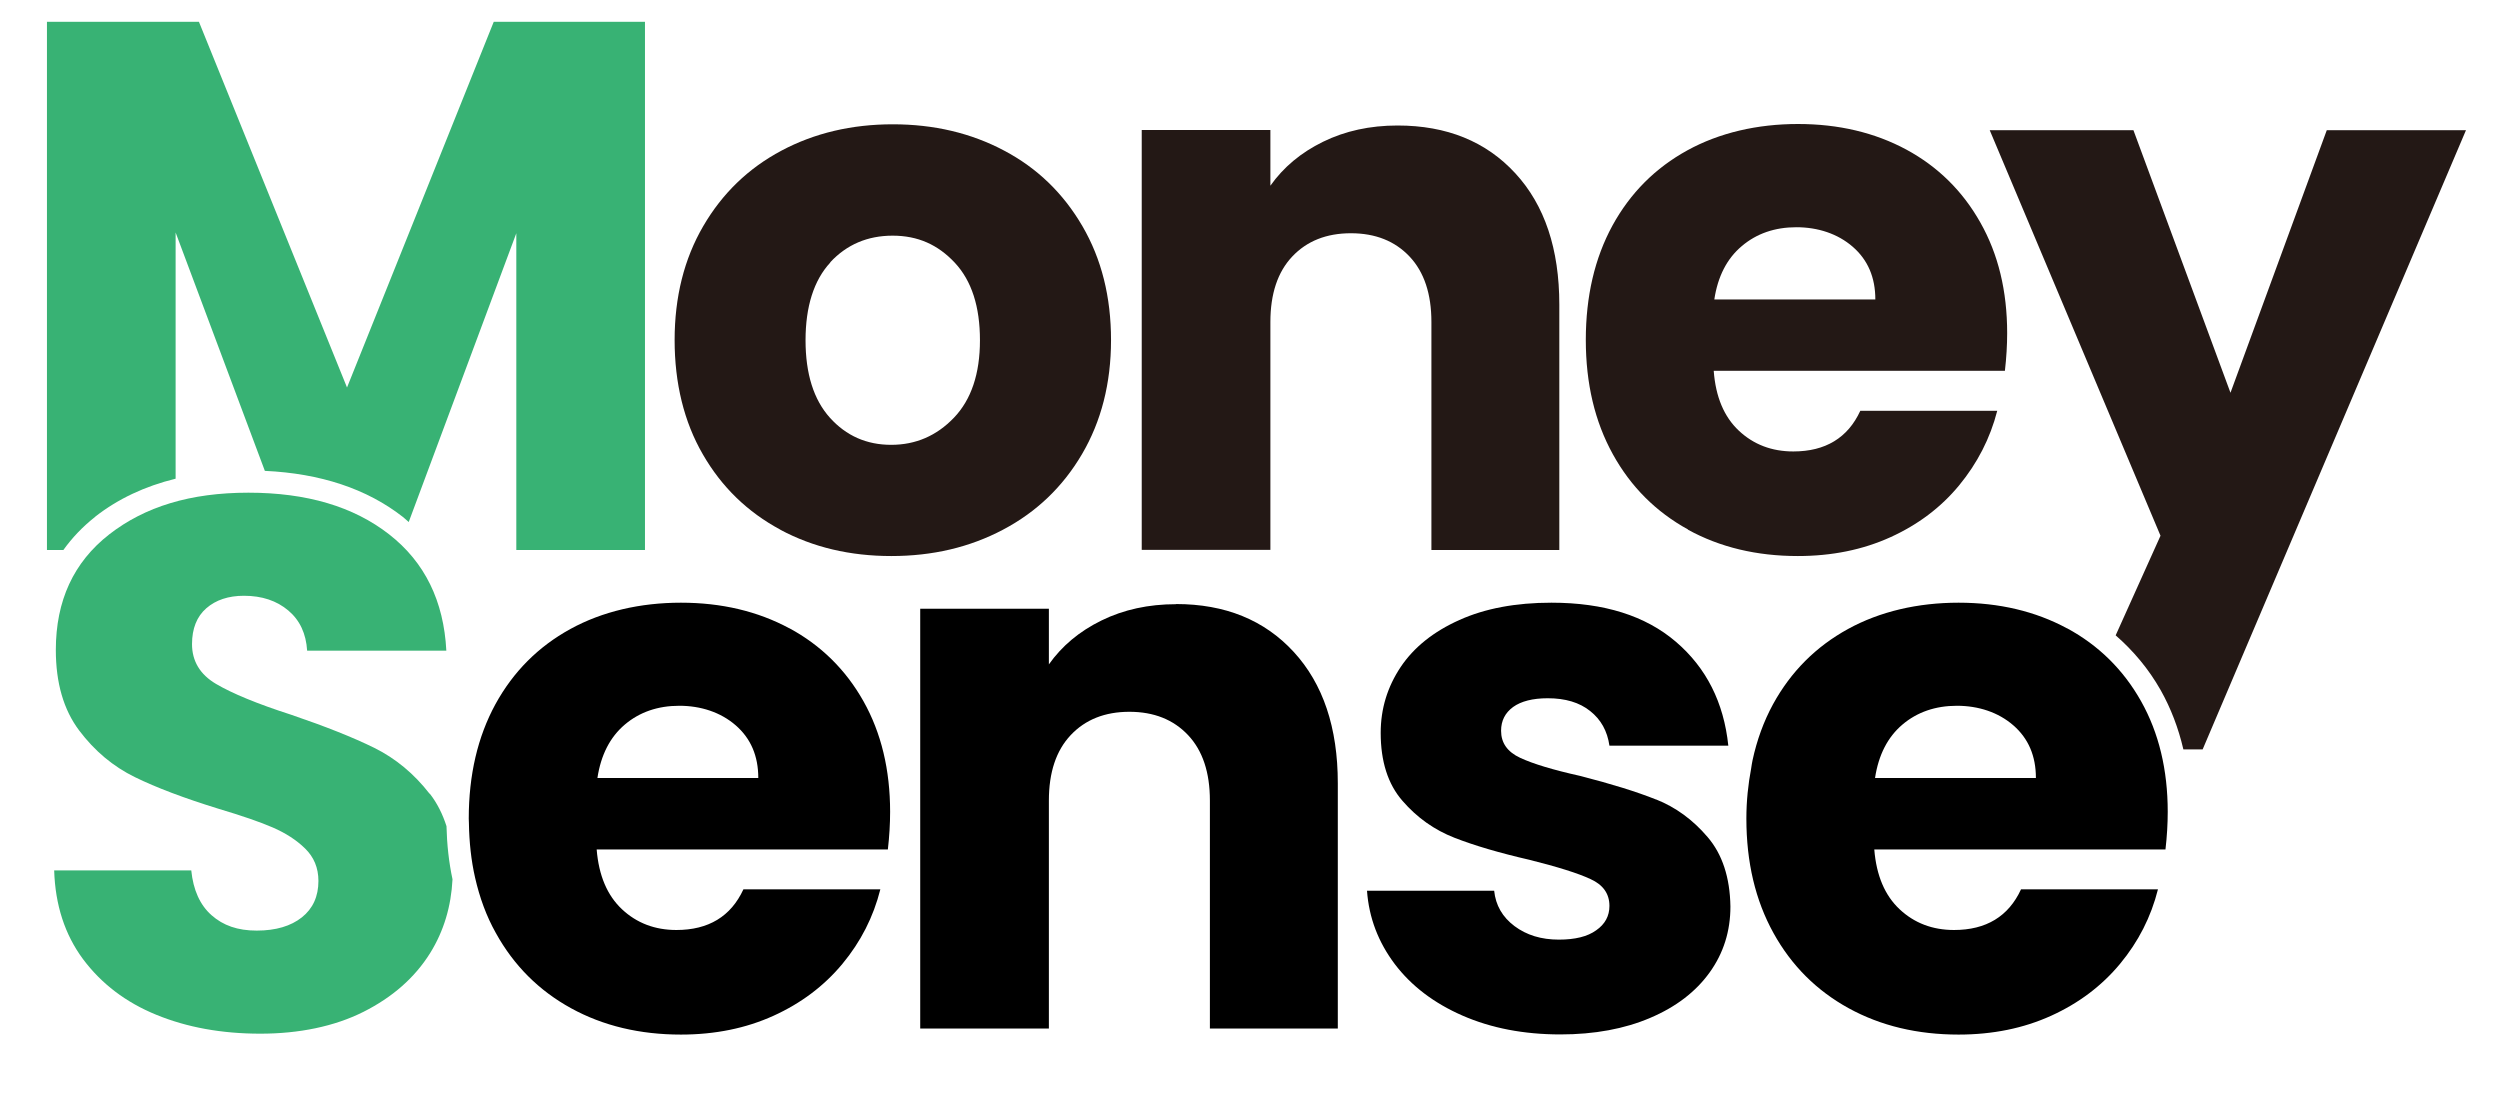
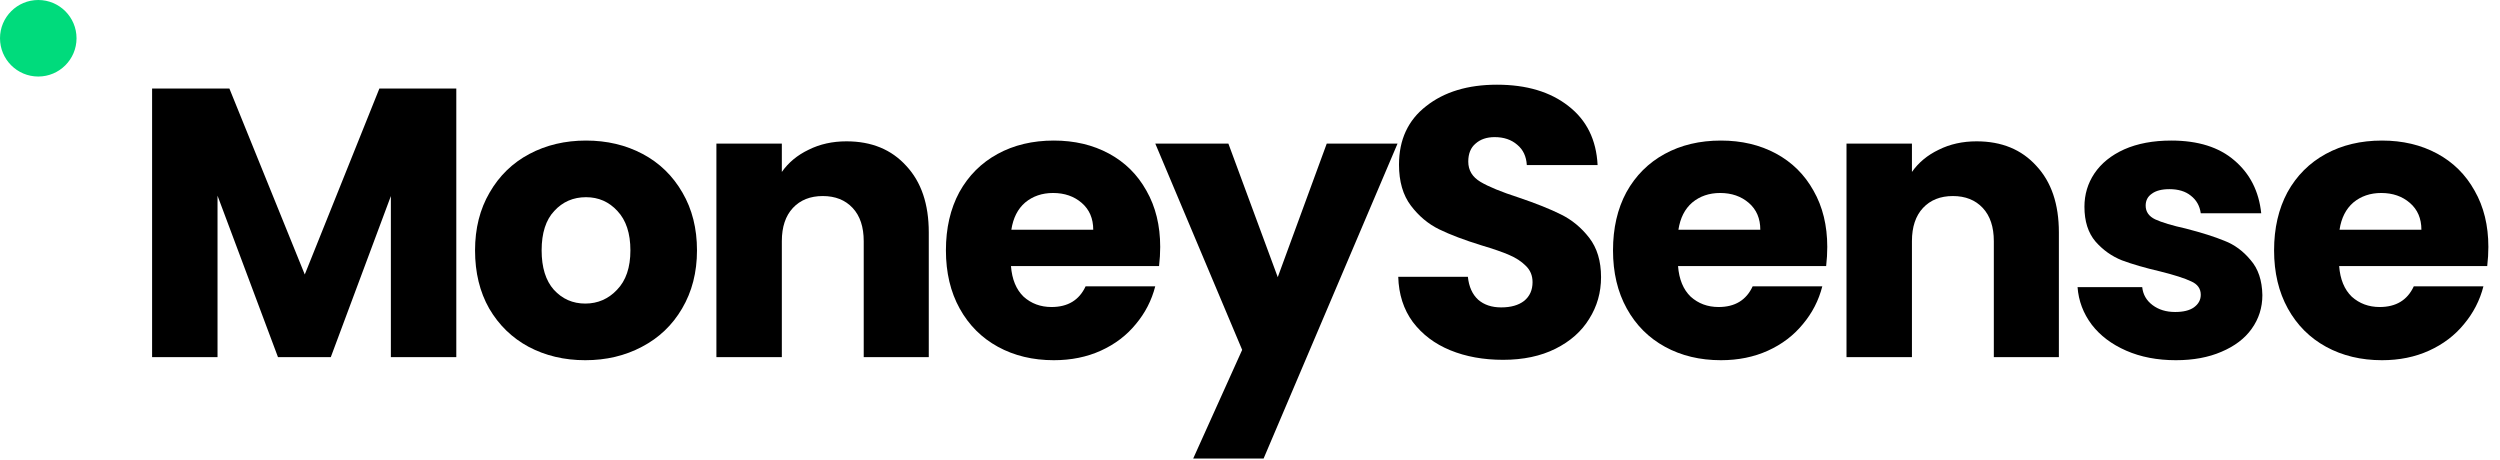
- <svg xmlns="http://www.w3.org/2000/svg" id="_레이어_1" data-name="레이어_1" version="1.1" viewBox="0 0 166.13 72.96">
-   <defs>
-     <style>
-       .st0 {
-         fill: #231815;
-       }
- 
-       .st1 {
-         fill: #38b274;
-       }
-     </style>
-   </defs>
-   <path class="st1" d="M6.32,34.34c1.52-1.19,3.31-2.03,5.35-2.53V15.45l5.93,15.84c3.69.17,6.78,1.19,9.17,3.06.14.11.26.23.39.34l7.15-19.19v21.05h8.55V1.45h-10.05l-9.75,24.3L13.22,1.45H3.12v35.1h1.09c.58-.81,1.28-1.55,2.12-2.21Z" />
-   <path class="st0" d="M51.85,35.2c2.18,1.17,4.64,1.75,7.38,1.75s5.21-.58,7.42-1.75c2.22-1.17,3.97-2.84,5.25-5.02,1.28-2.18,1.93-4.71,1.93-7.58s-.63-5.39-1.9-7.57c-1.27-2.18-3-3.86-5.2-5.02-2.2-1.17-4.67-1.75-7.4-1.75s-5.2.58-7.4,1.75c-2.2,1.17-3.93,2.84-5.2,5.02-1.27,2.18-1.9,4.71-1.9,7.57s.62,5.43,1.88,7.6c1.25,2.17,2.97,3.83,5.15,5ZM55.17,17.43c1.1-1.18,2.48-1.77,4.15-1.77s3.01.6,4.13,1.8c1.12,1.2,1.67,2.92,1.67,5.15s-.58,3.95-1.73,5.15c-1.15,1.2-2.54,1.8-4.17,1.8s-2.99-.6-4.07-1.8c-1.08-1.2-1.62-2.92-1.62-5.15s.55-3.99,1.65-5.17Z" />
-   <path class="st0" d="M84.42,21.4c0-1.87.48-3.32,1.45-4.35.97-1.03,2.27-1.55,3.9-1.55s2.93.52,3.9,1.55c.97,1.03,1.45,2.48,1.45,4.35v15.15h8.5v-16.3c0-3.7-.97-6.61-2.92-8.73-1.95-2.12-4.56-3.18-7.83-3.18-1.83,0-3.48.36-4.95,1.08-1.47.72-2.63,1.69-3.5,2.92v-3.7h-8.55v27.9h8.55v-15.15Z" />
-   <path class="st0" d="M112.17,35.2c2.13,1.17,4.57,1.75,7.3,1.75,2.27,0,4.32-.42,6.15-1.25,1.83-.83,3.36-1.98,4.57-3.45s2.06-3.12,2.53-4.95h-9.1c-.83,1.8-2.32,2.7-4.45,2.7-1.43,0-2.64-.46-3.62-1.38-.98-.92-1.54-2.24-1.67-3.98h19.35c.1-.87.15-1.7.15-2.5,0-2.8-.59-5.25-1.78-7.35-1.18-2.1-2.83-3.72-4.92-4.85-2.1-1.13-4.5-1.7-7.2-1.7s-5.22.58-7.35,1.75c-2.13,1.17-3.79,2.83-4.98,5-1.18,2.17-1.77,4.7-1.77,7.6s.6,5.43,1.8,7.6c1.2,2.17,2.87,3.83,5,5ZM115.75,16.35c.98-.83,2.19-1.25,3.62-1.25s2.75.43,3.75,1.3c1,.87,1.5,2.03,1.5,3.5h-10.7c.23-1.53.84-2.72,1.83-3.55Z" />
-   <path class="st0" d="M163.87,8.65h-9.25l-6.4,17.45-6.45-17.45h-9.55l11.35,26.95-2.98,6.62c1.18,1.03,2.19,2.23,2.99,3.64.68,1.21,1.18,2.52,1.51,3.94h1.28l17.5-41.15Z" />
-   <path class="st1" d="M28.55,52.75c-1.03-1.33-2.26-2.35-3.67-3.05-1.42-.7-3.26-1.43-5.52-2.2-2.27-.73-3.93-1.42-5-2.05-1.07-.63-1.6-1.52-1.6-2.65,0-1.03.32-1.83.95-2.38.63-.55,1.47-.83,2.5-.83,1.2,0,2.18.33,2.95.98.77.65,1.18,1.54,1.25,2.67h9.25c-.17-3.3-1.43-5.88-3.8-7.73-2.37-1.85-5.48-2.77-9.35-2.77s-6.88.93-9.25,2.77c-2.37,1.85-3.55,4.41-3.55,7.68,0,2.2.52,3.98,1.55,5.35,1.03,1.37,2.27,2.4,3.7,3.1,1.43.7,3.28,1.4,5.55,2.1,1.57.47,2.77.88,3.62,1.25.85.37,1.57.83,2.15,1.4.58.57.88,1.28.88,2.15,0,1.03-.37,1.84-1.1,2.42-.73.58-1.73.88-3,.88s-2.23-.34-3-1.02c-.77-.68-1.22-1.68-1.35-2.98H3.6c.07,2.3.71,4.27,1.92,5.9,1.22,1.63,2.84,2.87,4.88,3.7,2.03.83,4.33,1.25,6.9,1.25s4.92-.48,6.85-1.45c1.93-.97,3.41-2.27,4.43-3.9.92-1.48,1.4-3.12,1.49-4.91-.24-1.12-.37-2.3-.4-3.53-.26-.81-.62-1.53-1.11-2.16Z" />
-   <path d="M52.45,41.75c-2.1-1.13-4.5-1.7-7.2-1.7s-5.22.58-7.35,1.75c-2.13,1.17-3.79,2.83-4.98,5-1.18,2.17-1.77,4.7-1.77,7.6,0,.1.01.18.01.28.02,1.29.15,2.5.41,3.64.3,1.32.75,2.56,1.38,3.68,1.2,2.17,2.87,3.83,5,5,2.13,1.17,4.57,1.75,7.3,1.75,2.27,0,4.32-.42,6.15-1.25,1.83-.83,3.36-1.98,4.58-3.45,1.22-1.47,2.06-3.12,2.52-4.95h-9.1c-.83,1.8-2.32,2.7-4.45,2.7-1.43,0-2.64-.46-3.62-1.38-.98-.92-1.54-2.24-1.68-3.97h19.35c.1-.87.15-1.7.15-2.5,0-2.8-.59-5.25-1.77-7.35-1.18-2.1-2.83-3.72-4.92-4.85ZM39.7,51.7c.23-1.53.84-2.72,1.82-3.55.98-.83,2.19-1.25,3.62-1.25s2.75.43,3.75,1.3c1,.87,1.5,2.03,1.5,3.5h-10.7Z" />
-   <path d="M78.15,40.15c-1.83,0-3.48.36-4.95,1.08-1.47.72-2.63,1.69-3.5,2.92v-3.7h-8.55v27.9h8.55v-15.15c0-1.87.48-3.32,1.45-4.35.97-1.03,2.27-1.55,3.9-1.55s2.93.52,3.9,1.55c.97,1.03,1.45,2.48,1.45,4.35v15.15h8.5v-16.3c0-3.7-.98-6.61-2.93-8.73-1.95-2.12-4.56-3.18-7.82-3.18Z" />
-   <path d="M110.05,53.13c-1.3-.52-2.98-1.04-5.05-1.57-1.8-.4-3.12-.8-3.98-1.2s-1.27-1-1.27-1.8c0-.67.27-1.19.8-1.58.53-.38,1.3-.58,2.3-.58,1.17,0,2.11.28,2.82.85.72.57,1.14,1.33,1.28,2.3h7.9c-.3-2.87-1.46-5.17-3.48-6.9-2.02-1.73-4.77-2.6-8.27-2.6-2.37,0-4.41.38-6.12,1.15-1.72.77-3.02,1.81-3.9,3.12-.88,1.32-1.33,2.77-1.33,4.38,0,1.9.48,3.41,1.45,4.52.97,1.12,2.12,1.93,3.45,2.45,1.33.52,3,1.01,5,1.47,1.87.47,3.22.89,4.05,1.28.83.38,1.25.97,1.25,1.78,0,.67-.29,1.21-.88,1.62-.58.42-1.41.62-2.48.62-1.17,0-2.15-.3-2.95-.9-.8-.6-1.25-1.38-1.35-2.35h-8.45c.13,1.8.75,3.42,1.85,4.88,1.1,1.45,2.6,2.59,4.5,3.42,1.9.83,4.07,1.25,6.5,1.25,2.27,0,4.26-.37,5.97-1.1,1.72-.73,3.03-1.74,3.95-3.02.92-1.28,1.38-2.74,1.38-4.38-.03-1.93-.54-3.48-1.52-4.62-.98-1.15-2.12-1.98-3.43-2.5Z" />
-   <path d="M137.35,41.75c-2.1-1.13-4.5-1.7-7.2-1.7s-5.22.58-7.35,1.75c-2.13,1.17-3.79,2.83-4.98,5-.62,1.14-1.07,2.38-1.36,3.72-.04.17-.06.35-.09.53-.2,1.06-.32,2.17-.32,3.35,0,2.9.6,5.43,1.8,7.6,1.2,2.17,2.87,3.83,5,5,2.13,1.17,4.57,1.75,7.3,1.75,2.27,0,4.32-.42,6.15-1.25,1.83-.83,3.36-1.98,4.58-3.45,1.22-1.47,2.06-3.12,2.52-4.95h-9.1c-.83,1.8-2.32,2.7-4.45,2.7-1.43,0-2.64-.46-3.62-1.38-.98-.92-1.54-2.24-1.68-3.97h19.35c.1-.87.15-1.7.15-2.5,0-2.8-.59-5.25-1.77-7.35-1.18-2.1-2.83-3.72-4.92-4.85ZM124.6,51.7c.23-1.53.84-2.72,1.82-3.55.98-.83,2.19-1.25,3.62-1.25s2.75.43,3.75,1.3c1,.87,1.5,2.03,1.5,3.5h-10.7Z" />
+ <svg xmlns="http://www.w3.org/2000/svg" width="98" height="18" viewBox="0 0 98 18" fill="none">
+   <path d="M97.544 9.68C97.544 9.92 97.529 10.17 97.499 10.43H91.695C91.734 10.95 91.9 11.35 92.189 11.63C92.49 11.9 92.855 12.035 93.284 12.035C93.924 12.035 94.37 11.765 94.62 11.225H97.35C97.21 11.775 96.954 12.27 96.585 12.71C96.225 13.15 95.769 13.495 95.219 13.745C94.669 13.995 94.055 14.12 93.374 14.12C92.555 14.12 91.825 13.945 91.184 13.595C90.544 13.245 90.044 12.745 89.684 12.095C89.325 11.445 89.144 10.685 89.144 9.815C89.144 8.945 89.32 8.185 89.669 7.535C90.029 6.885 90.529 6.385 91.169 6.035C91.809 5.685 92.544 5.51 93.374 5.51C94.184 5.51 94.904 5.68 95.534 6.02C96.165 6.36 96.654 6.845 97.004 7.475C97.365 8.105 97.544 8.84 97.544 9.68ZM94.919 9.005C94.919 8.565 94.769 8.215 94.469 7.955C94.169 7.695 93.794 7.565 93.344 7.565C92.915 7.565 92.549 7.69 92.249 7.94C91.96 8.19 91.779 8.545 91.71 9.005H94.919Z" fill="black" />
+   <path d="M85.295 14.12C84.565 14.12 83.915 13.995 83.345 13.745C82.775 13.495 82.325 13.155 81.995 12.725C81.665 12.285 81.48 11.795 81.44 11.255H83.975C84.005 11.545 84.14 11.78 84.38 11.96C84.62 12.14 84.915 12.23 85.265 12.23C85.585 12.23 85.83 12.17 86 12.05C86.18 11.92 86.27 11.755 86.27 11.555C86.27 11.315 86.145 11.14 85.895 11.03C85.645 10.91 85.24 10.78 84.68 10.64C84.08 10.5 83.58 10.355 83.18 10.205C82.78 10.045 82.435 9.8 82.145 9.47C81.855 9.13 81.71 8.675 81.71 8.105C81.71 7.625 81.84 7.19 82.1 6.8C82.37 6.4 82.76 6.085 83.27 5.855C83.79 5.625 84.405 5.51 85.115 5.51C86.165 5.51 86.99 5.77 87.59 6.29C88.2 6.81 88.55 7.5 88.64 8.36H86.27C86.23 8.07 86.1 7.84 85.88 7.67C85.67 7.5 85.39 7.415 85.04 7.415C84.74 7.415 84.51 7.475 84.35 7.595C84.19 7.705 84.11 7.86 84.11 8.06C84.11 8.3 84.235 8.48 84.485 8.6C84.745 8.72 85.145 8.84 85.685 8.96C86.305 9.12 86.81 9.28 87.2 9.44C87.59 9.59 87.93 9.84 88.22 10.19C88.52 10.53 88.675 10.99 88.685 11.57C88.685 12.06 88.545 12.5 88.265 12.89C87.995 13.27 87.6 13.57 87.08 13.79C86.57 14.01 85.975 14.12 85.295 14.12Z" fill="black" />
+   <path d="M77.483 5.54C78.463 5.54 79.243 5.86 79.823 6.5C80.413 7.13 80.708 8 80.708 9.11V14H78.158V9.455C78.158 8.895 78.013 8.46 77.723 8.15C77.433 7.84 77.043 7.685 76.553 7.685C76.063 7.685 75.673 7.84 75.383 8.15C75.093 8.46 74.948 8.895 74.948 9.455V14H72.383V5.63H74.948V6.74C75.208 6.37 75.558 6.08 75.998 5.87C76.438 5.65 76.933 5.54 77.483 5.54Z" fill="black" />
+   <path d="M71.629 9.68C71.629 9.92 71.615 10.17 71.585 10.43H65.779C65.82 10.95 65.984 11.35 66.275 11.63C66.575 11.9 66.939 12.035 67.37 12.035C68.01 12.035 68.454 11.765 68.704 11.225H71.434C71.294 11.775 71.04 12.27 70.669 12.71C70.309 13.15 69.855 13.495 69.305 13.745C68.754 13.995 68.139 14.12 67.46 14.12C66.639 14.12 65.909 13.945 65.269 13.595C64.629 13.245 64.129 12.745 63.77 12.095C63.41 11.445 63.23 10.685 63.23 9.815C63.23 8.945 63.404 8.185 63.755 7.535C64.115 6.885 64.615 6.385 65.254 6.035C65.894 5.685 66.629 5.51 67.46 5.51C68.269 5.51 68.99 5.68 69.62 6.02C70.249 6.36 70.74 6.845 71.09 7.475C71.45 8.105 71.629 8.84 71.629 9.68ZM69.004 9.005C69.004 8.565 68.855 8.215 68.555 7.955C68.254 7.695 67.879 7.565 67.43 7.565C66.999 7.565 66.635 7.69 66.335 7.94C66.044 8.19 65.865 8.545 65.794 9.005H69.004Z" fill="black" />
+   <path d="M58.921 14.105C58.151 14.105 57.461 13.98 56.851 13.73C56.241 13.48 55.751 13.11 55.381 12.62C55.021 12.13 54.831 11.54 54.811 10.85H57.541C57.581 11.24 57.716 11.54 57.946 11.75C58.176 11.95 58.476 12.05 58.846 12.05C59.226 12.05 59.526 11.965 59.746 11.795C59.966 11.615 60.076 11.37 60.076 11.06C60.076 10.8 59.986 10.585 59.806 10.415C59.636 10.245 59.421 10.105 59.161 9.995C58.911 9.885 58.551 9.76 58.081 9.62C57.401 9.41 56.846 9.2 56.416 8.99C55.986 8.78 55.616 8.47 55.306 8.06C54.996 7.65 54.841 7.115 54.841 6.455C54.841 5.475 55.196 4.71 55.906 4.16C56.616 3.6 57.541 3.32 58.681 3.32C59.841 3.32 60.776 3.6 61.486 4.16C62.196 4.71 62.576 5.48 62.626 6.47H59.851C59.831 6.13 59.706 5.865 59.476 5.675C59.246 5.475 58.951 5.375 58.591 5.375C58.281 5.375 58.031 5.46 57.841 5.63C57.651 5.79 57.556 6.025 57.556 6.335C57.556 6.675 57.716 6.94 58.036 7.13C58.356 7.32 58.856 7.525 59.536 7.745C60.216 7.975 60.766 8.195 61.186 8.405C61.616 8.615 61.986 8.92 62.296 9.32C62.606 9.72 62.761 10.235 62.761 10.865C62.761 11.465 62.606 12.01 62.296 12.5C61.996 12.99 61.556 13.38 60.976 13.67C60.396 13.96 59.711 14.105 58.921 14.105Z" fill="black" />
+   <path d="M54.783 5.63L49.533 17.975H46.773L48.693 13.715L45.288 5.63H48.153L50.088 10.865L52.008 5.63H54.783Z" fill="black" />
+   <path d="M45.48 9.68C45.48 9.92 45.465 10.17 45.435 10.43H39.63C39.67 10.95 39.835 11.35 40.125 11.63C40.425 11.9 40.79 12.035 41.22 12.035C41.86 12.035 42.305 11.765 42.555 11.225H45.285C45.145 11.775 44.89 12.27 44.52 12.71C44.16 13.15 43.705 13.495 43.155 13.745C42.605 13.995 41.99 14.12 41.31 14.12C40.49 14.12 39.76 13.945 39.12 13.595C38.48 13.245 37.98 12.745 37.62 12.095C37.26 11.445 37.08 10.685 37.08 9.815C37.08 8.945 37.255 8.185 37.605 7.535C37.965 6.885 38.465 6.385 39.105 6.035C39.745 5.685 40.48 5.51 41.31 5.51C42.12 5.51 42.84 5.68 43.47 6.02C44.1 6.36 44.59 6.845 44.94 7.475C45.3 8.105 45.48 8.84 45.48 9.68ZM42.855 9.005C42.855 8.565 42.705 8.215 42.405 7.955C42.105 7.695 41.73 7.565 41.28 7.565C40.85 7.565 40.485 7.69 40.185 7.94C39.895 8.19 39.715 8.545 39.645 9.005H42.855Z" fill="black" />
+   <path d="M33.183 5.54C34.163 5.54 34.943 5.86 35.523 6.5C36.113 7.13 36.408 8 36.408 9.11V14H33.858V9.455C33.858 8.895 33.713 8.46 33.423 8.15C33.133 7.84 32.743 7.685 32.253 7.685C31.763 7.685 31.373 7.84 31.083 8.15C30.793 8.46 30.648 8.895 30.648 9.455V14H28.083V5.63H30.648V6.74C30.908 6.37 31.258 6.08 31.698 5.87C32.138 5.65 32.633 5.54 33.183 5.54Z" fill="black" />
+   <path d="M22.942 14.12C22.122 14.12 21.382 13.945 20.722 13.595C20.072 13.245 19.557 12.745 19.177 12.095C18.807 11.445 18.622 10.685 18.622 9.815C18.622 8.955 18.812 8.2 19.192 7.55C19.572 6.89 20.092 6.385 20.752 6.035C21.412 5.685 22.152 5.51 22.972 5.51C23.792 5.51 24.532 5.685 25.192 6.035C25.852 6.385 26.372 6.89 26.752 7.55C27.132 8.2 27.322 8.955 27.322 9.815C27.322 10.675 27.127 11.435 26.737 12.095C26.357 12.745 25.832 13.245 25.162 13.595C24.502 13.945 23.762 14.12 22.942 14.12ZM22.942 11.9C23.432 11.9 23.847 11.72 24.187 11.36C24.537 11 24.712 10.485 24.712 9.815C24.712 9.145 24.542 8.63 24.202 8.27C23.872 7.91 23.462 7.73 22.972 7.73C22.472 7.73 22.057 7.91 21.727 8.27C21.397 8.62 21.232 9.135 21.232 9.815C21.232 10.485 21.392 11 21.712 11.36C22.042 11.72 22.452 11.9 22.942 11.9Z" fill="black" />
+   <path d="M17.887 3.47V14H15.322V7.685L12.967 14H10.897L8.527 7.67V14H5.962V3.47H8.992L11.947 10.76L14.872 3.47H17.887Z" fill="black" />
+   <path d="M3 1.5C3 2.328 2.328 3 1.5 3C0.672 3 0 2.328 0 1.5C0 0.672 0.672 0 1.5 0C2.328 0 3 0.672 3 1.5Z" fill="#00DB7C" />
</svg>
